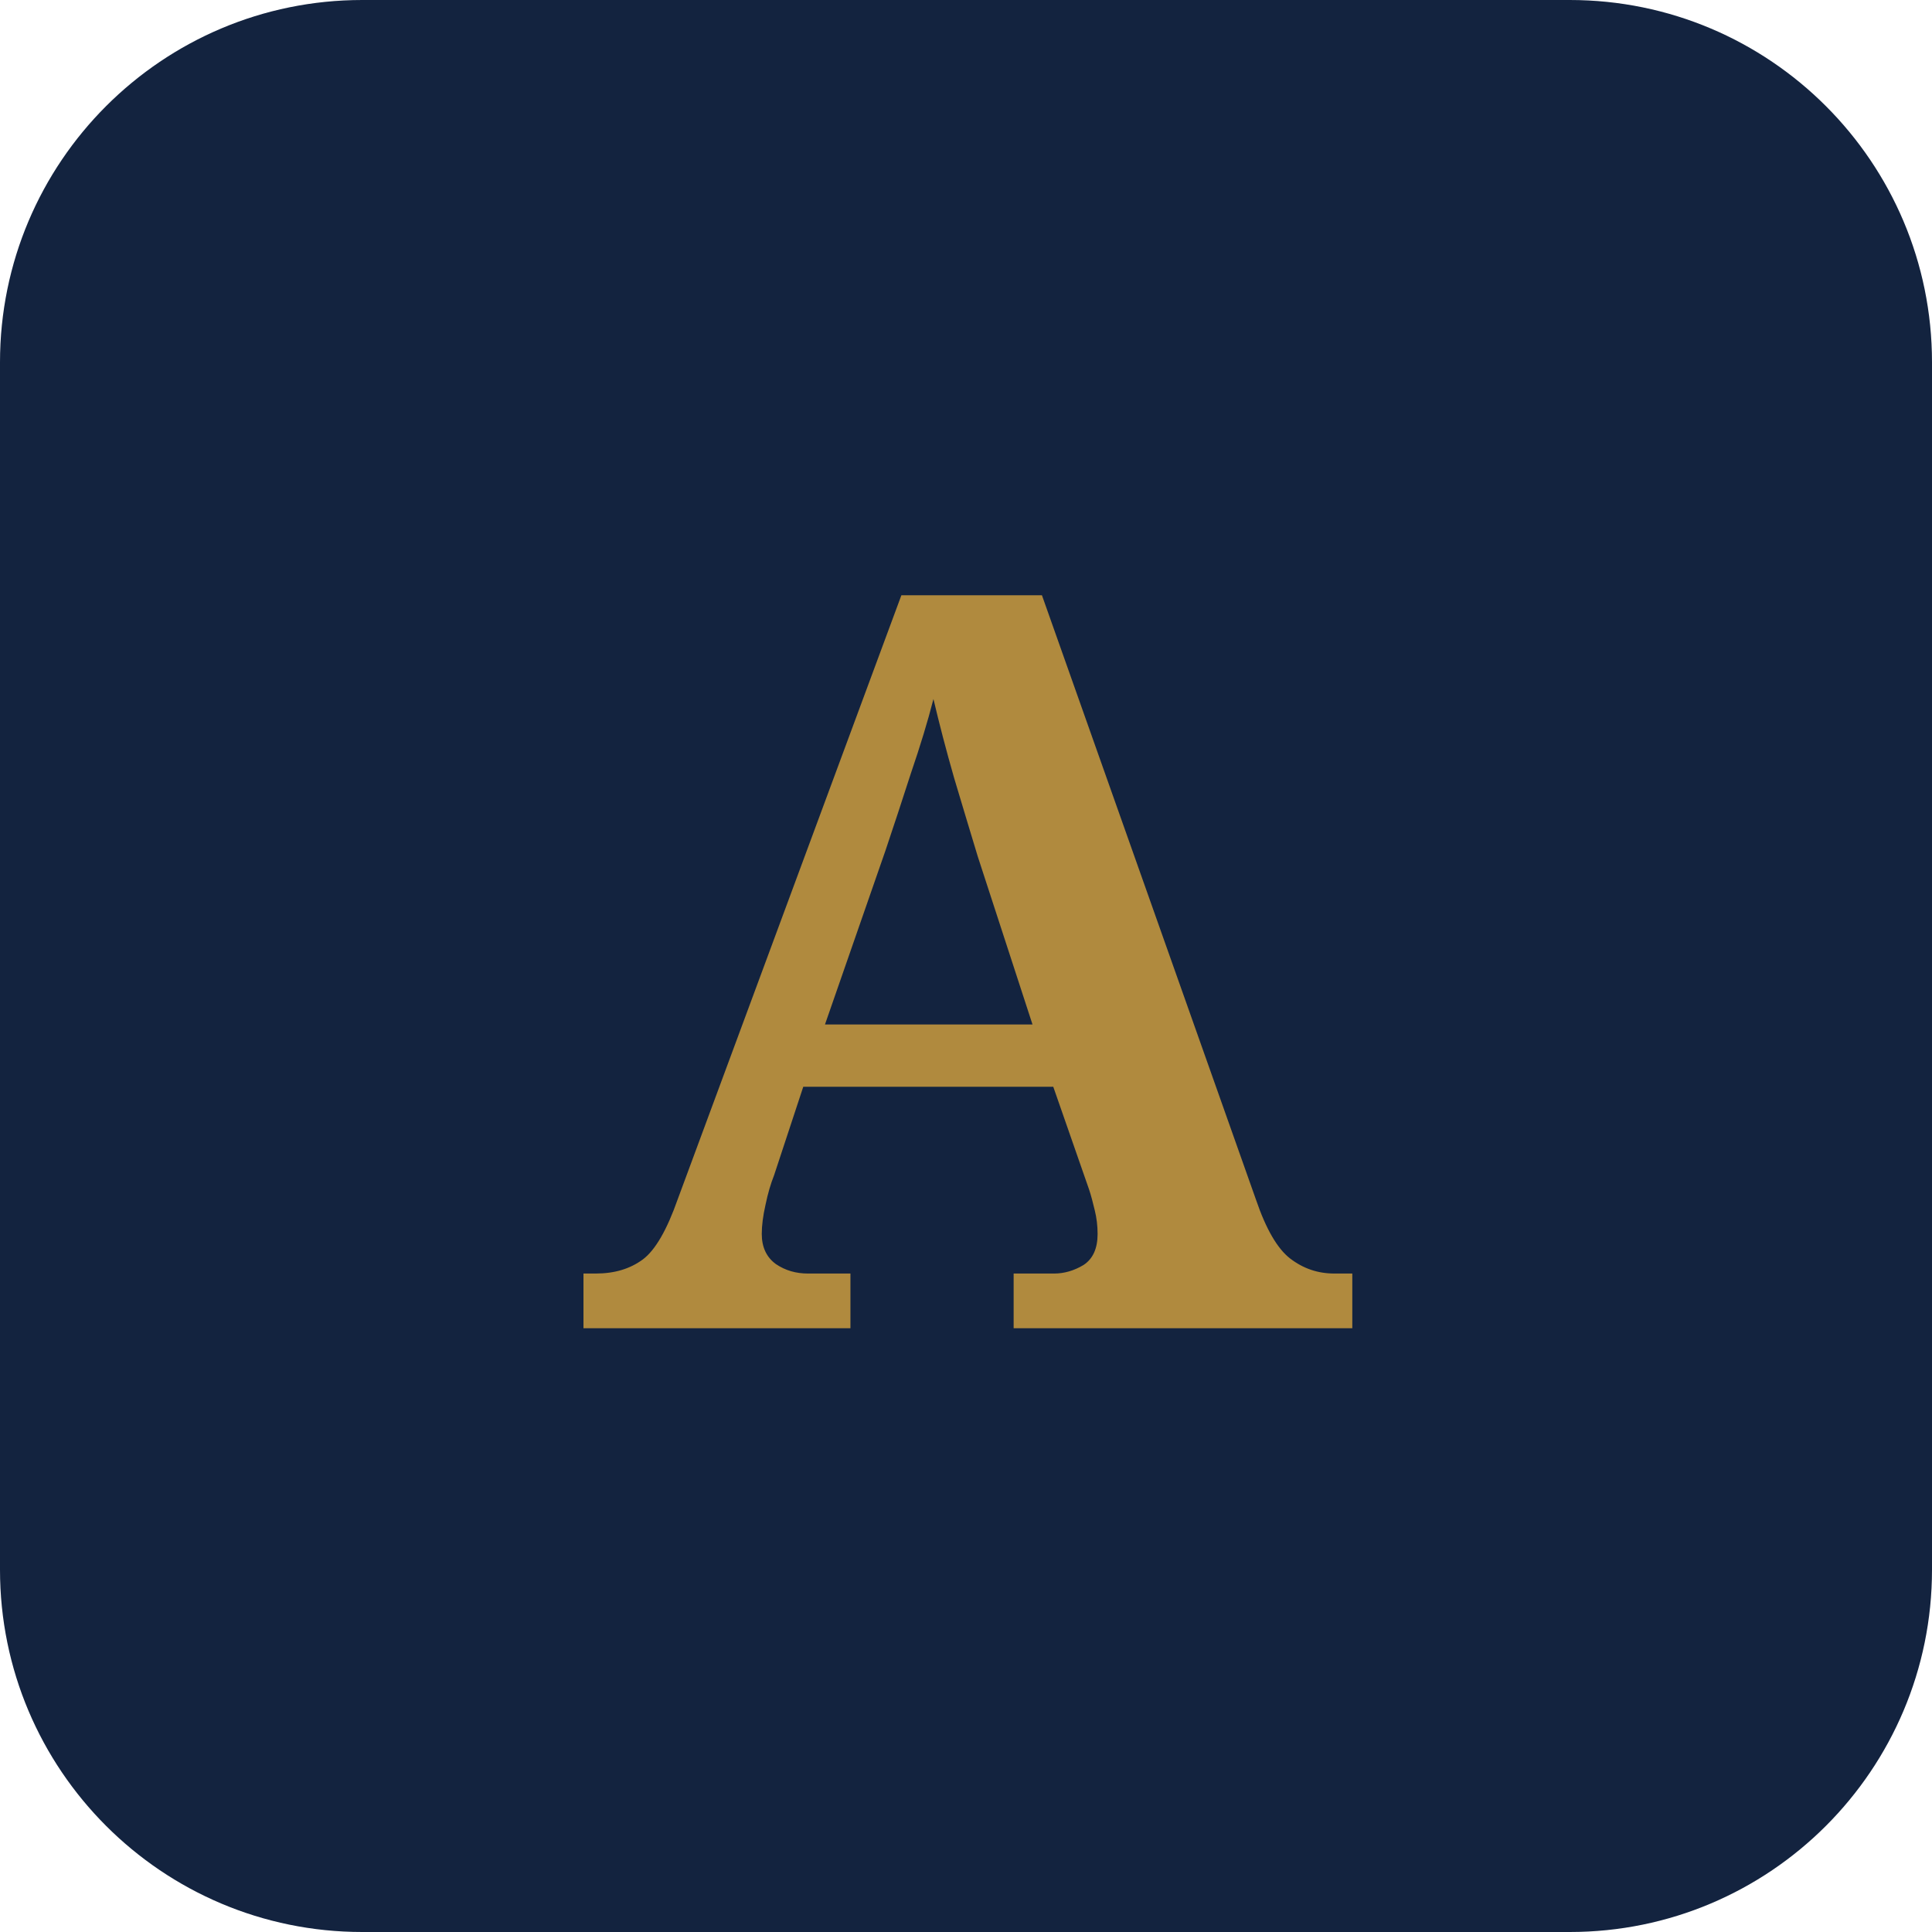
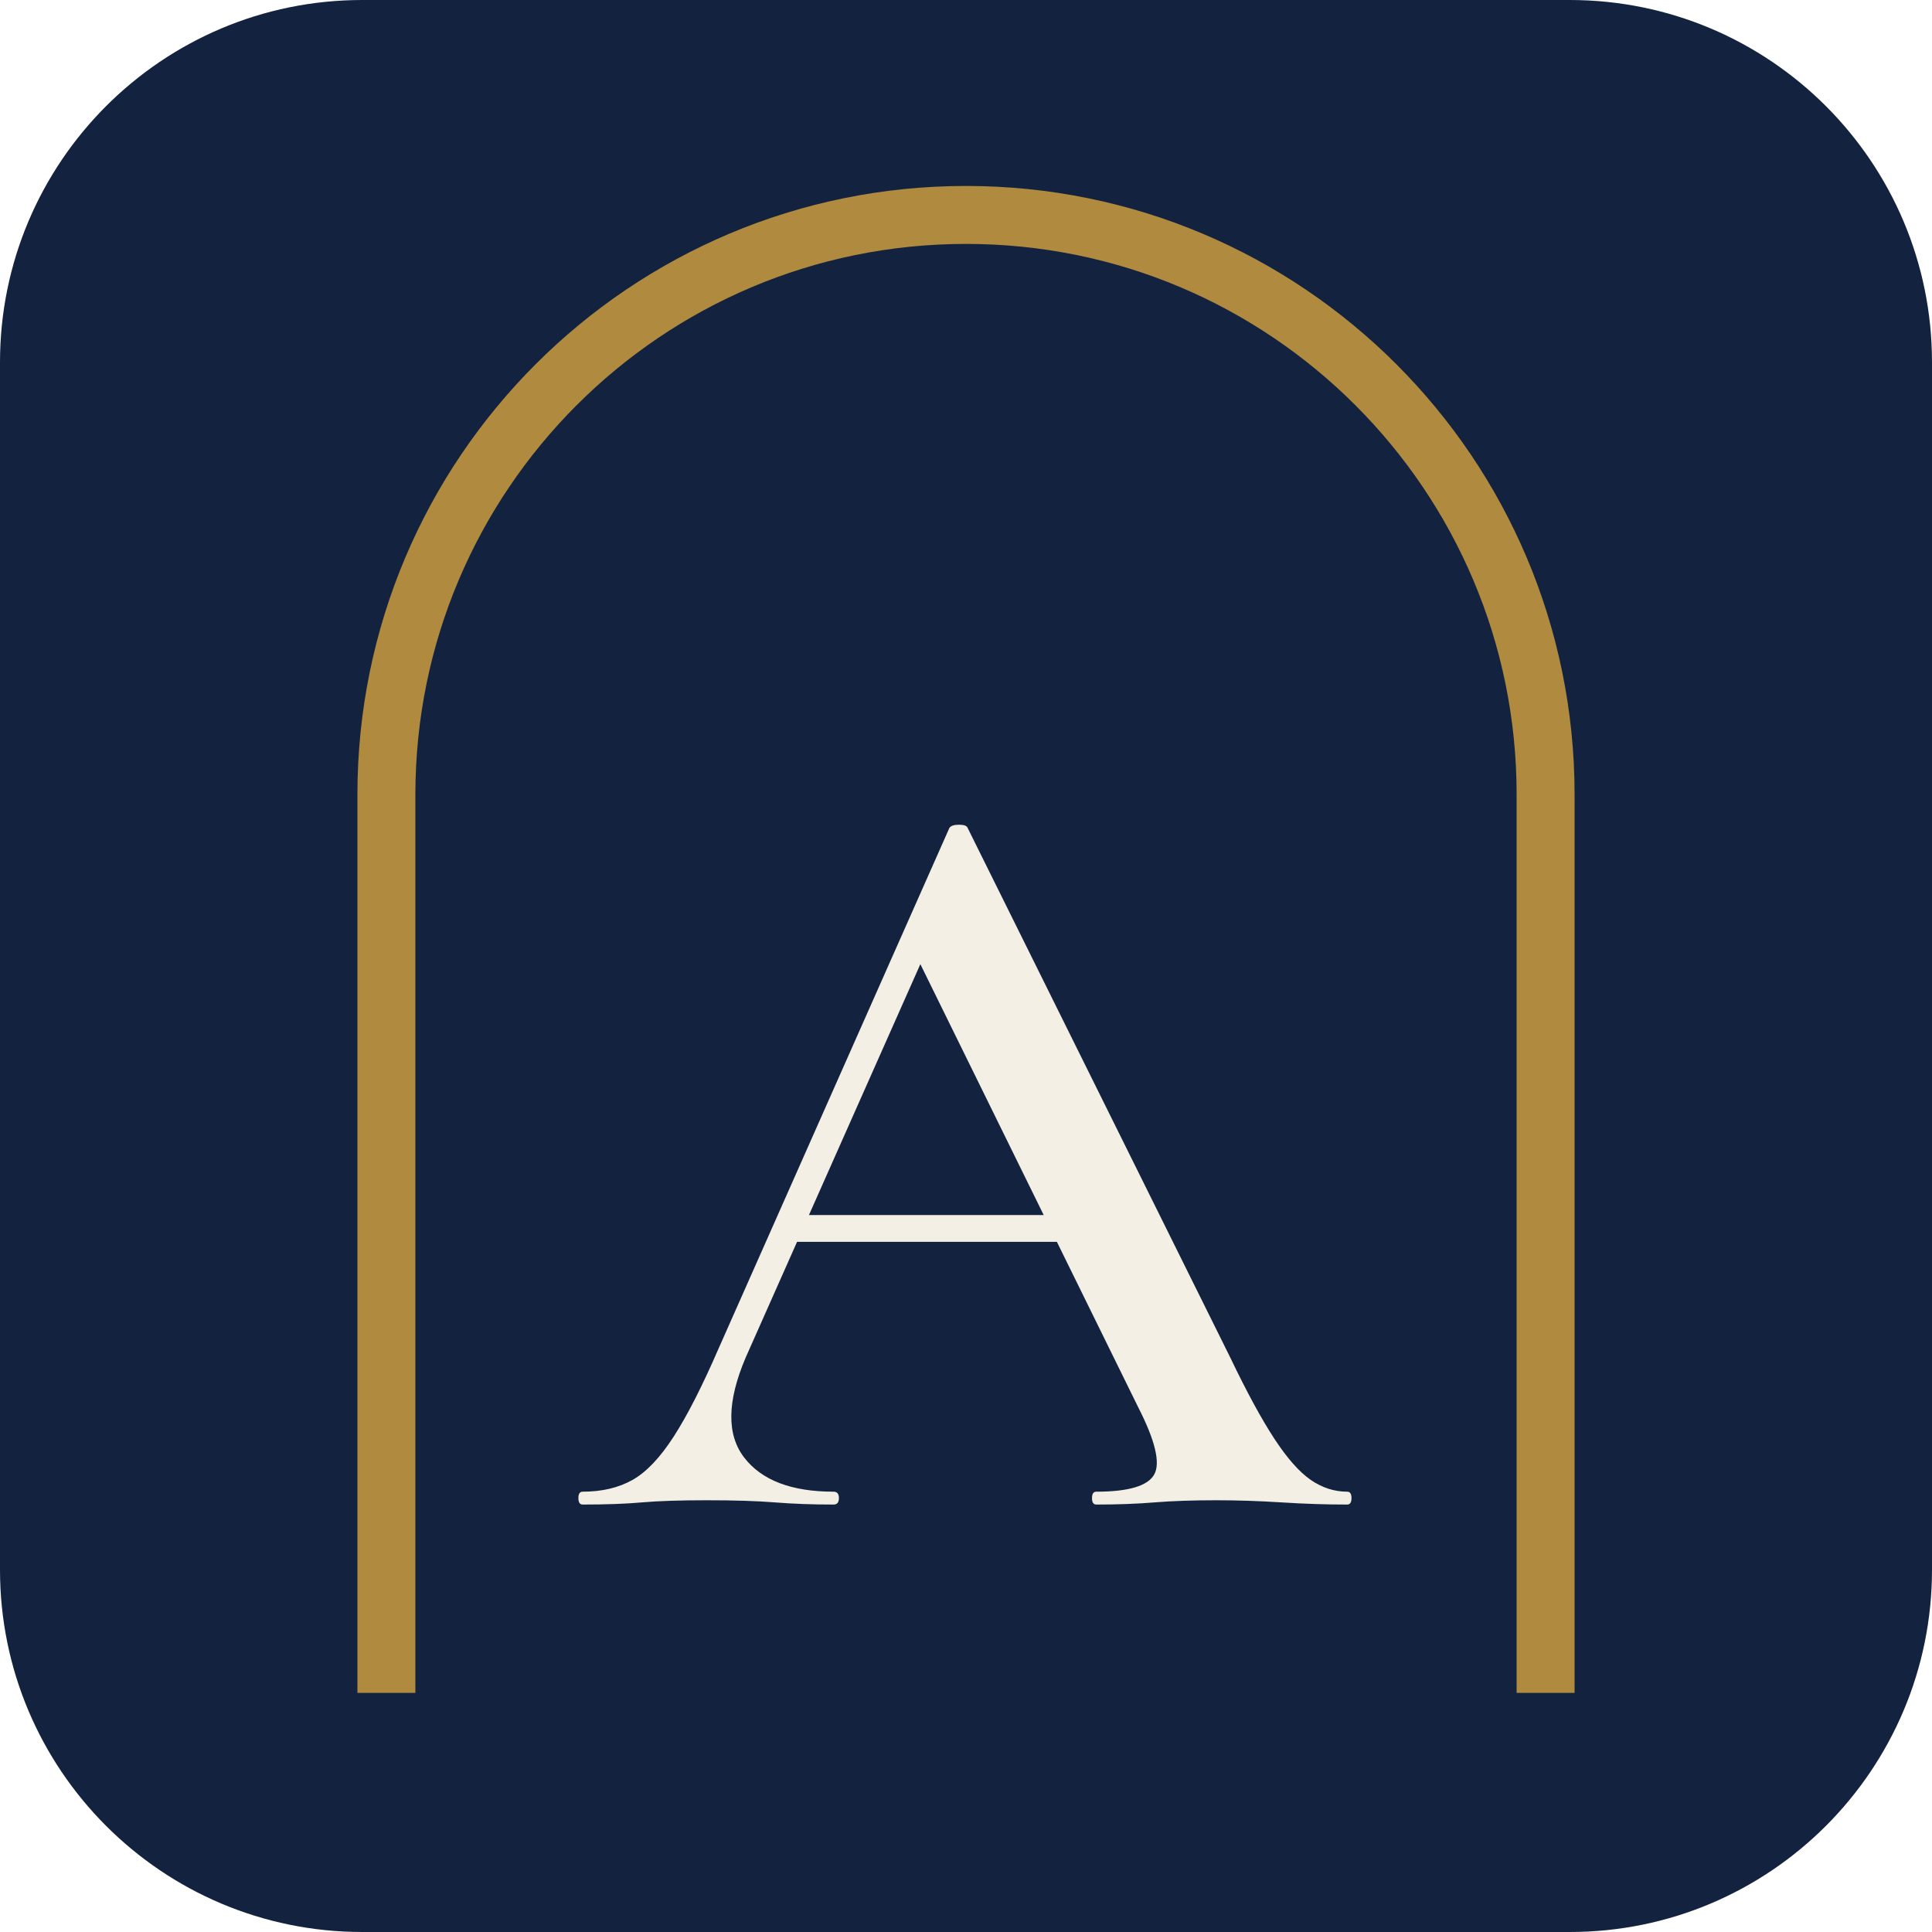
- <svg xmlns="http://www.w3.org/2000/svg" viewBox="0 0 32 32">
+ <svg xmlns="http://www.w3.org/2000/svg" viewBox="0 0 32 32" width="32" height="32" role="img">
  <rect width="32" height="32" rx="6" fill="#13233f" />
-   <text x="16" y="22" text-anchor="middle" font-family="Georgia,serif" font-size="17" font-weight="600" fill="#b08a3e">A</text>
+   <path d="M6.40 28.04V13.16A9.60 9.60 0 0 1 25.60 13.16V28.04" fill="none" stroke="#b08a3e" stroke-width="0.96" stroke-linecap="butt" />
+   <path d="M12.865 20.569 13.096 20.125H18.069L18.193 20.569ZM22.314 24.707Q22.385 24.707 22.385 24.813Q22.385 24.92 22.314 24.92Q21.781 24.92 21.221 24.884Q20.662 24.849 20.147 24.849Q19.561 24.849 19.126 24.884Q18.691 24.92 18.158 24.92Q18.087 24.92 18.087 24.813Q18.087 24.707 18.158 24.707Q18.957 24.707 19.117 24.423Q19.277 24.139 18.85 23.304L15.139 15.756L15.867 14.566L12.35 22.487Q11.889 23.57 12.324 24.139Q12.759 24.707 13.807 24.707Q13.895 24.707 13.895 24.813Q13.895 24.92 13.807 24.92Q13.274 24.92 12.83 24.884Q12.386 24.849 11.711 24.849Q11.036 24.849 10.636 24.884Q10.237 24.92 9.651 24.92Q9.58 24.92 9.58 24.813Q9.58 24.707 9.651 24.707Q10.13 24.707 10.477 24.512Q10.823 24.316 11.16 23.792Q11.498 23.268 11.906 22.327L15.725 13.713Q15.76 13.66 15.885 13.66Q16.009 13.66 16.027 13.713L20.378 22.487Q20.786 23.339 21.106 23.828Q21.426 24.316 21.71 24.512Q21.994 24.707 22.314 24.707Z" fill="#f4efe4" />
</svg>
